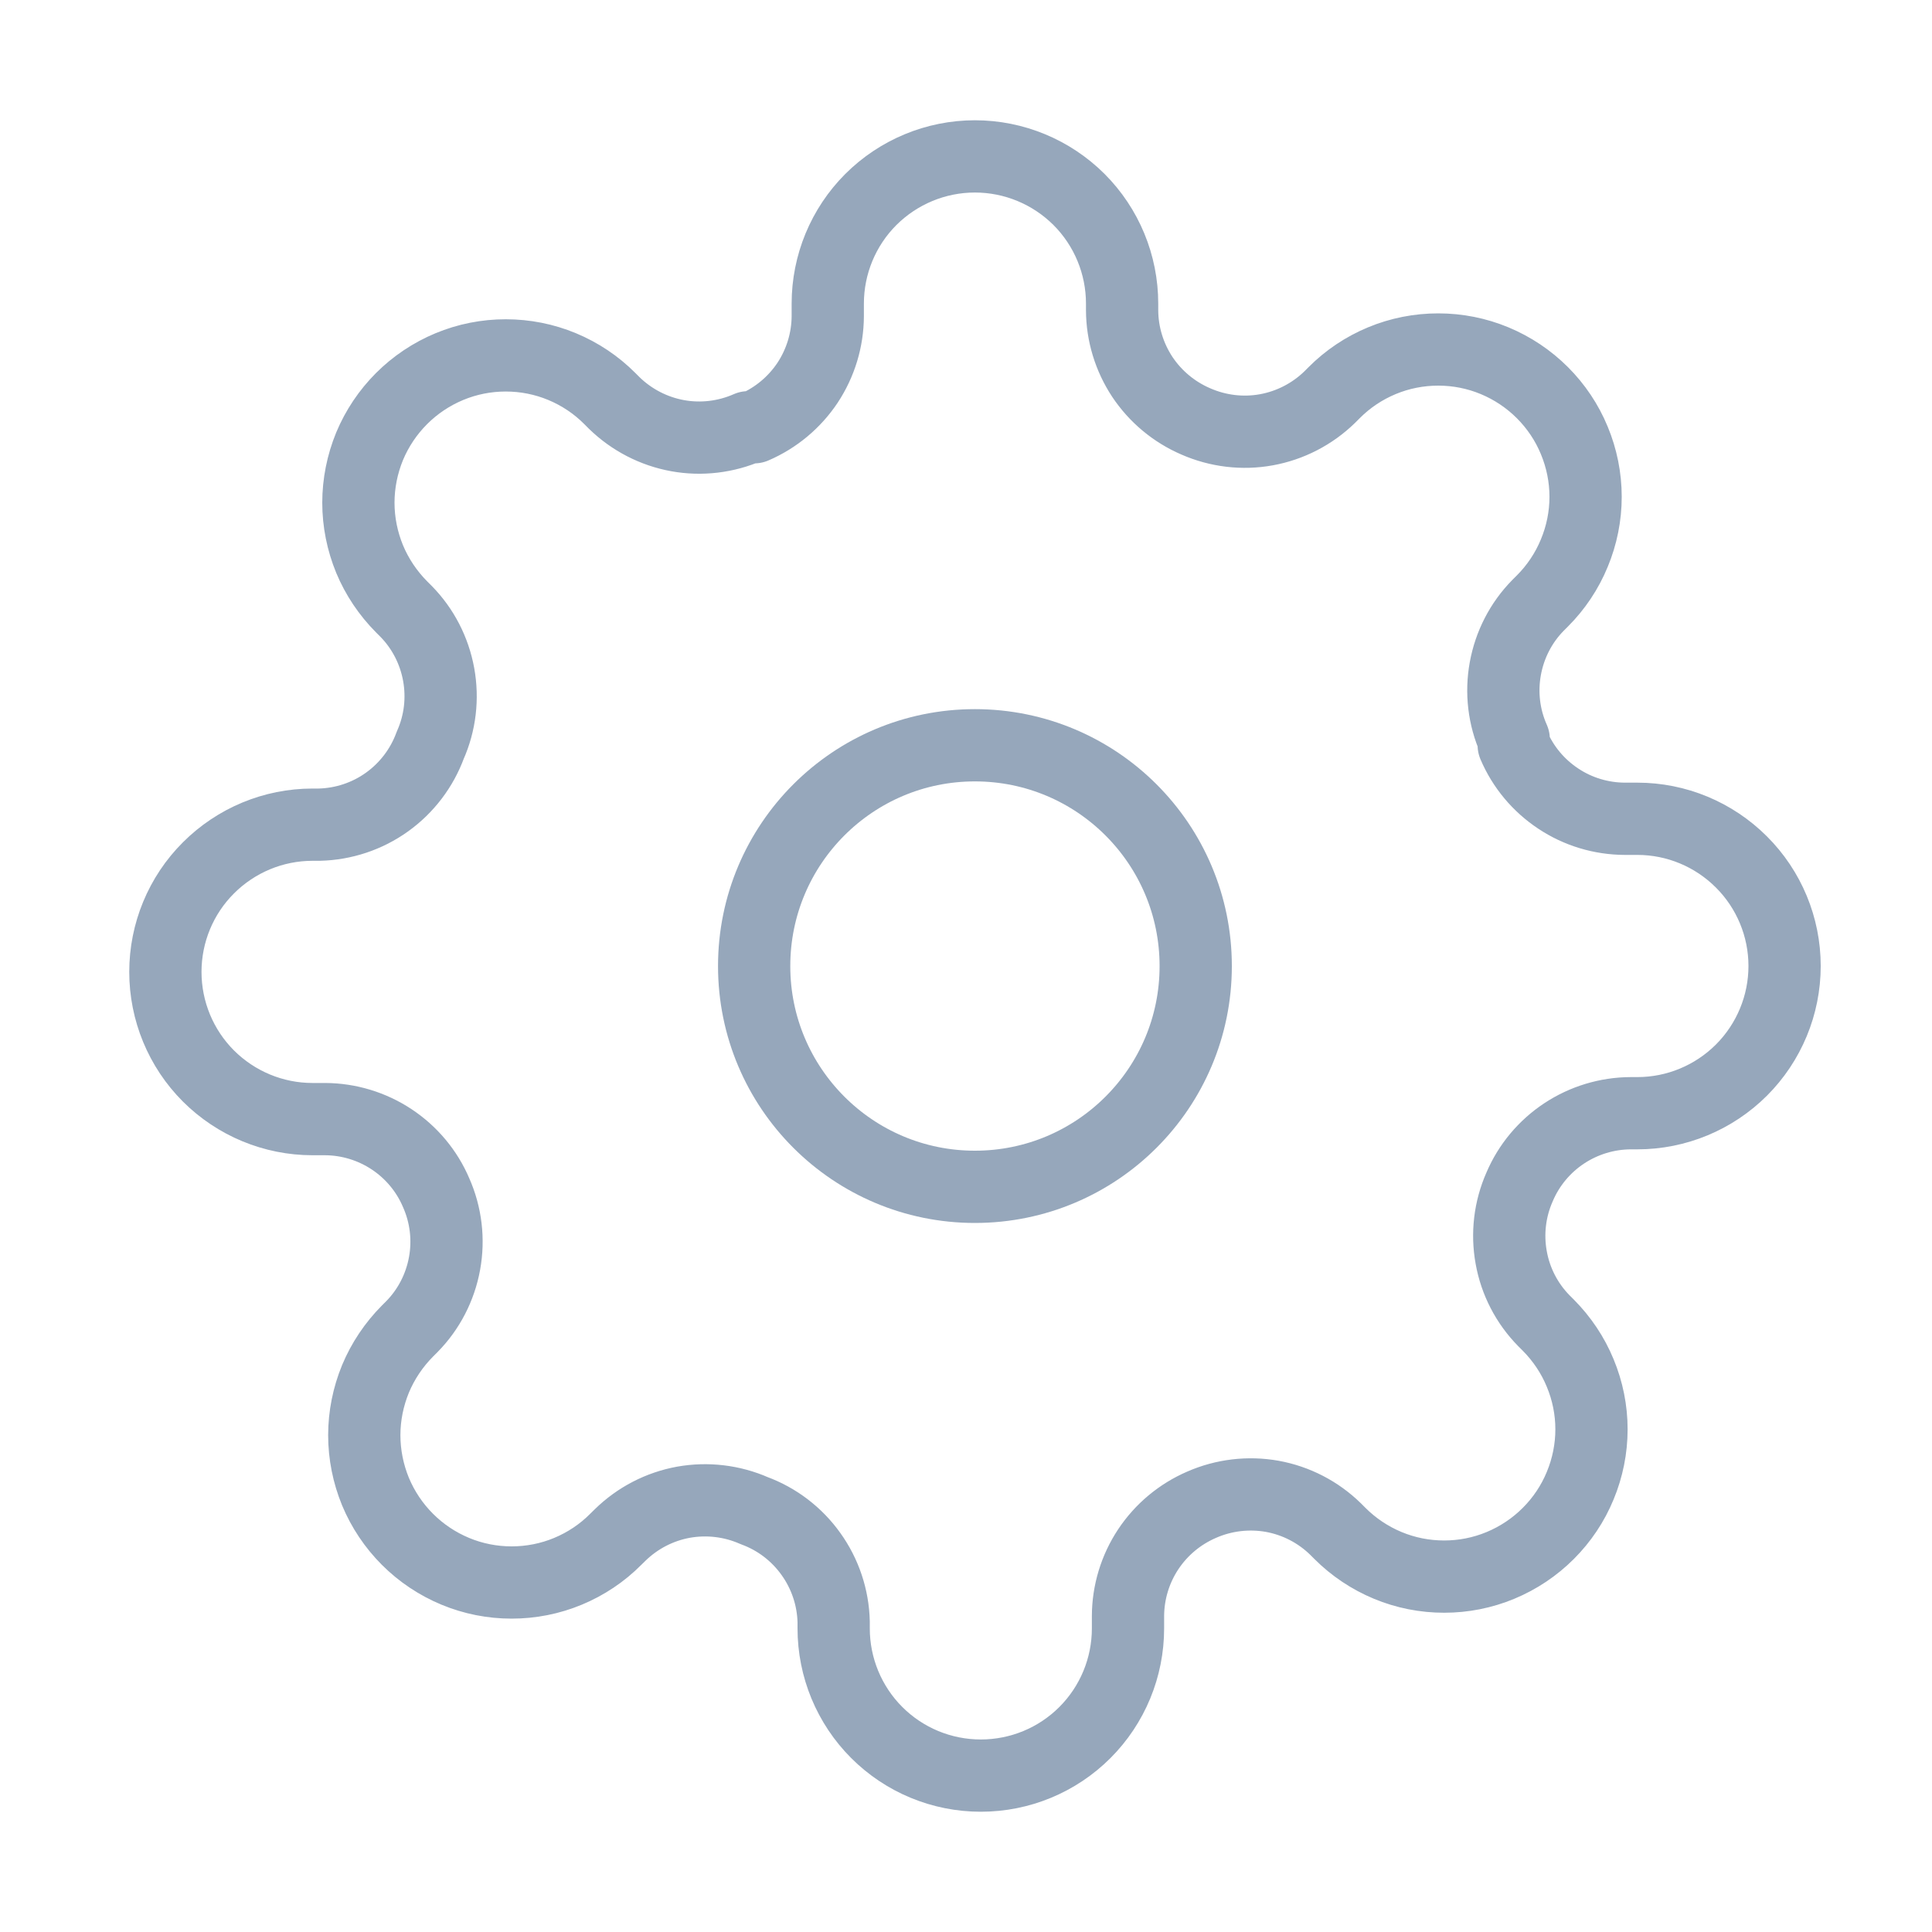
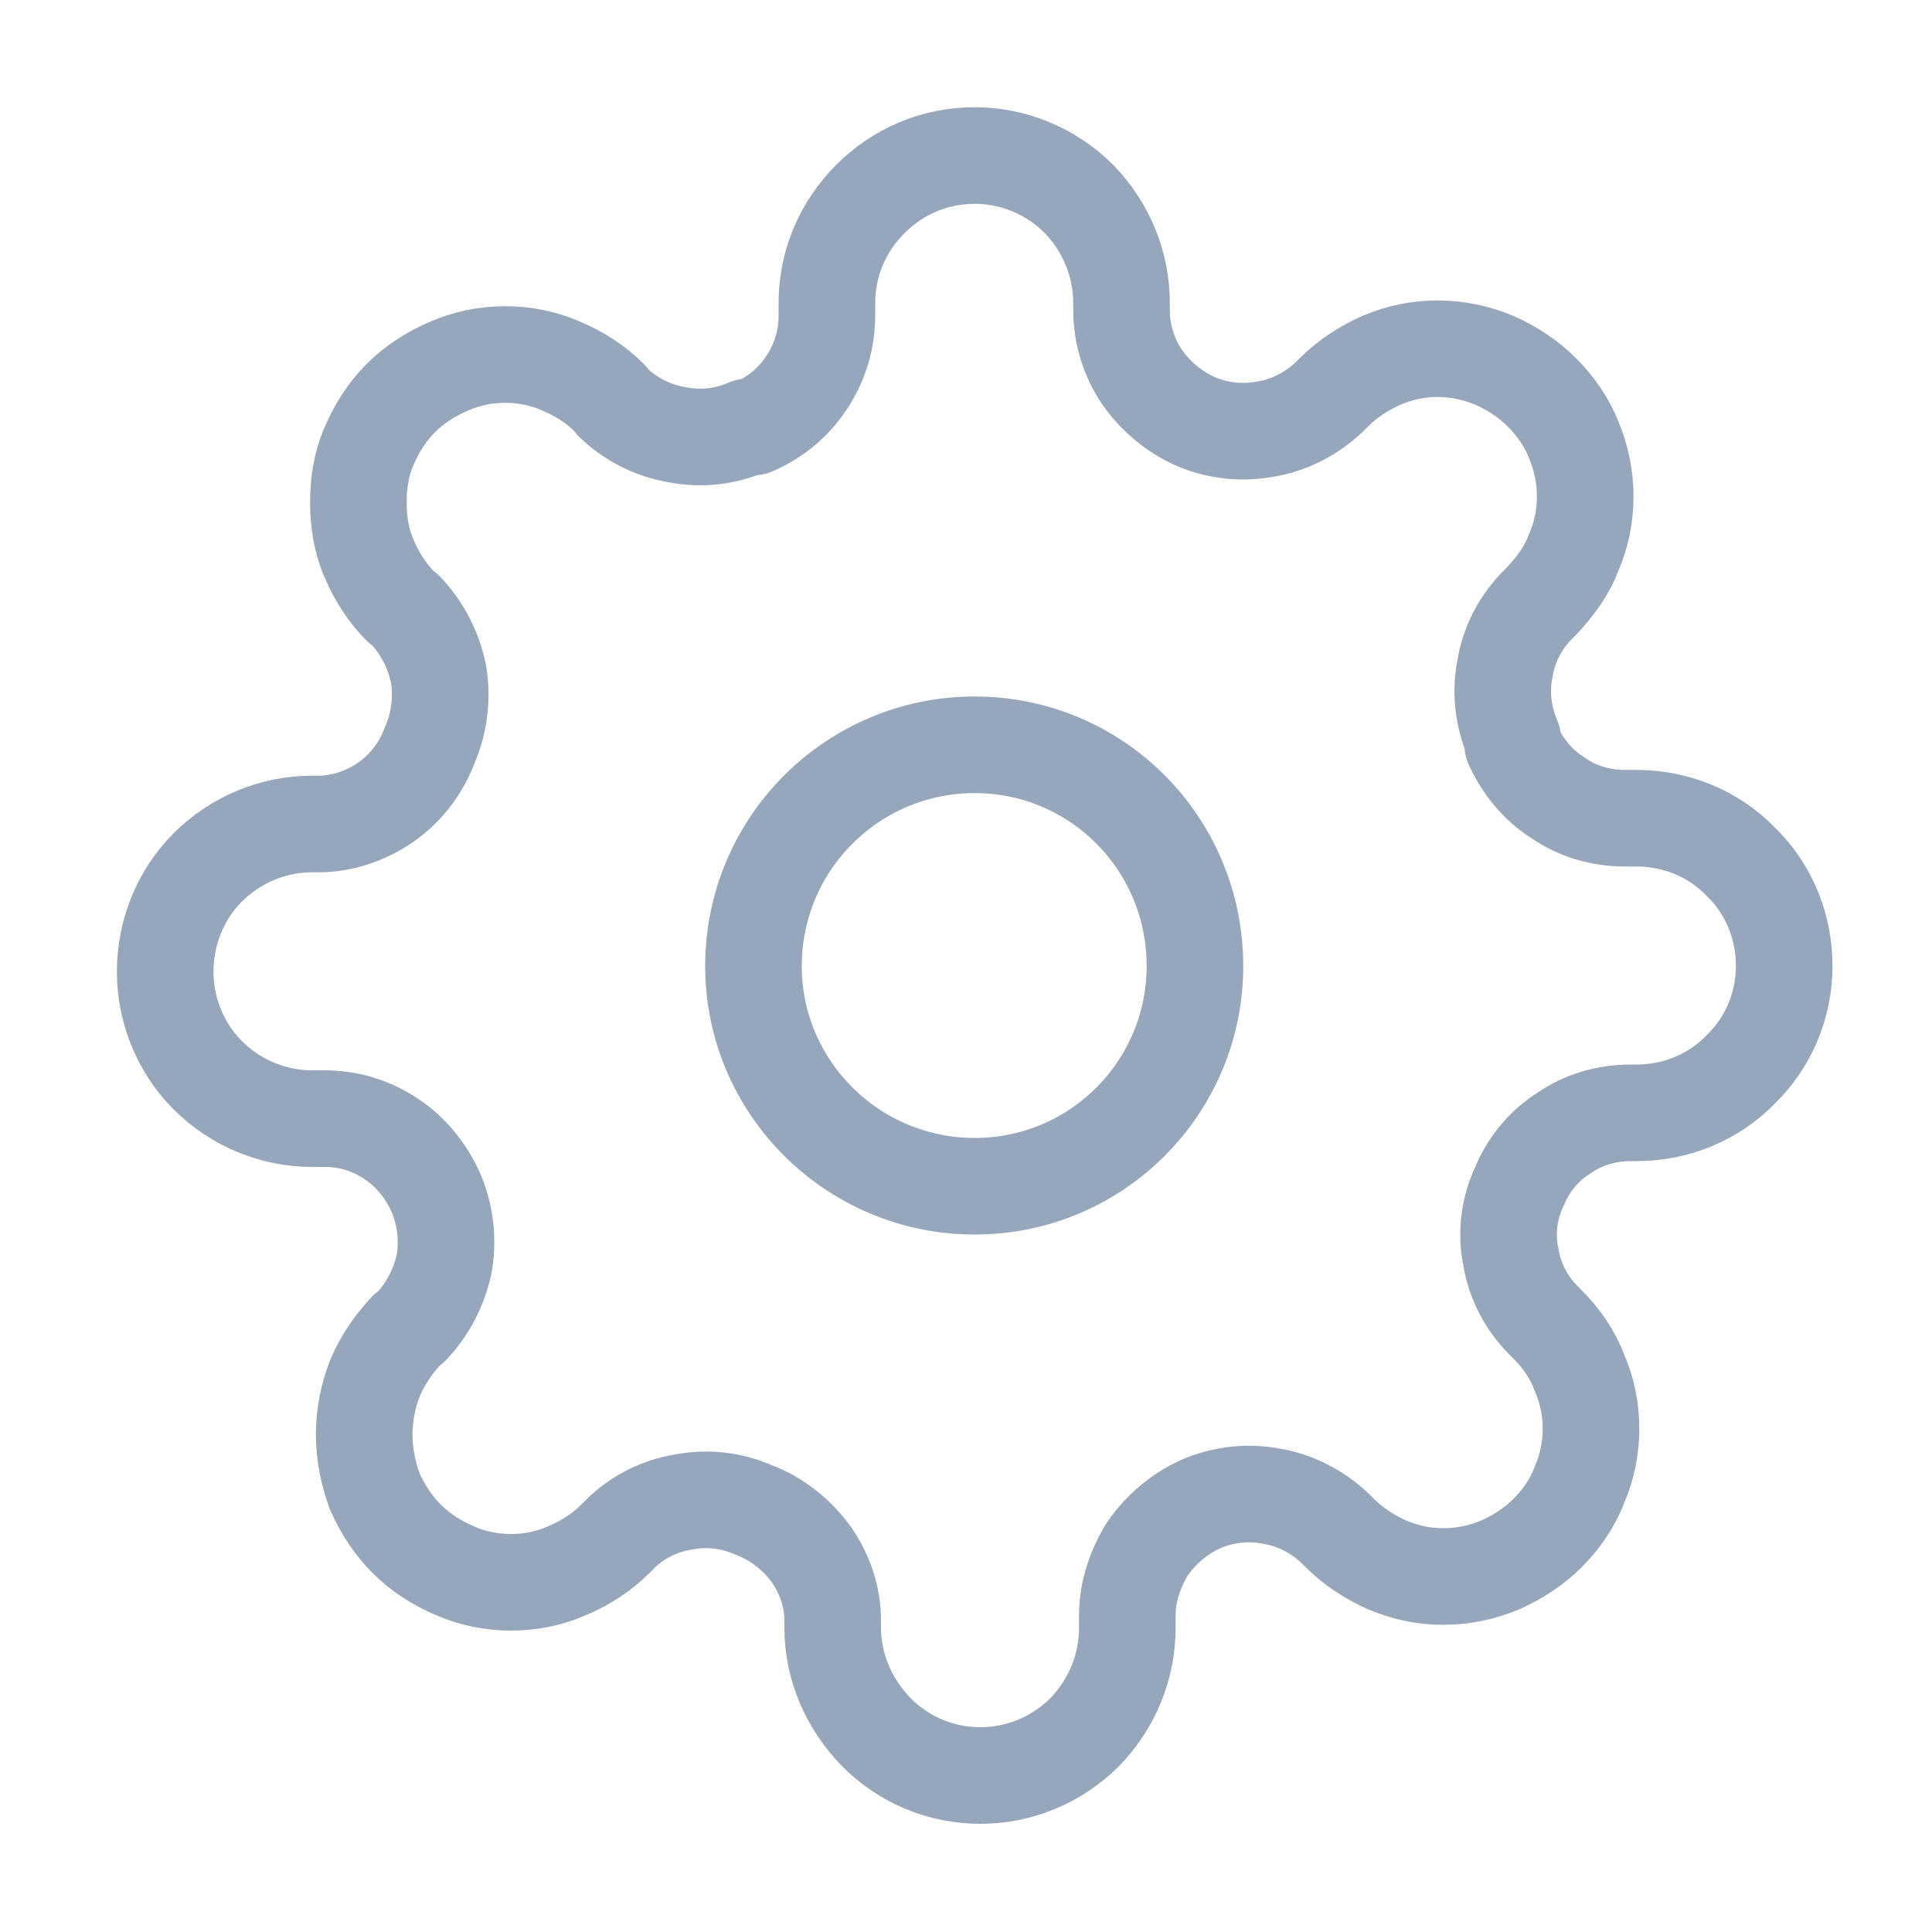
<svg xmlns="http://www.w3.org/2000/svg" width="20" height="20" viewBox="0 0 20 20" fill="none">
-   <path d="M10.092 12.286C11.355 12.286 12.378 11.263 12.378 10.001C12.378 8.738 11.355 7.715 10.092 7.715C8.83 7.715 7.807 8.738 7.807 10.001C7.807 11.263 8.83 12.286 10.092 12.286Z" stroke="#96A7BB" stroke-width="0.748" stroke-linecap="round" stroke-linejoin="round" />
-   <path d="M15.731 12.286C15.629 12.516 15.599 12.771 15.644 13.018C15.688 13.265 15.806 13.493 15.982 13.672L16.028 13.718C16.169 13.86 16.282 14.028 16.358 14.213C16.435 14.398 16.475 14.596 16.475 14.796C16.475 14.996 16.435 15.195 16.358 15.38C16.282 15.565 16.169 15.733 16.028 15.874C15.886 16.016 15.718 16.128 15.533 16.205C15.348 16.282 15.15 16.321 14.95 16.321C14.749 16.321 14.551 16.282 14.366 16.205C14.181 16.128 14.013 16.016 13.871 15.874L13.826 15.829C13.646 15.653 13.418 15.535 13.171 15.49C12.924 15.446 12.669 15.476 12.439 15.577C12.214 15.674 12.022 15.834 11.886 16.039C11.751 16.243 11.678 16.483 11.677 16.728V16.857C11.677 17.261 11.517 17.649 11.231 17.935C10.945 18.221 10.558 18.381 10.153 18.381C9.749 18.381 9.362 18.221 9.076 17.935C8.79 17.649 8.63 17.261 8.63 16.857V16.789C8.624 16.537 8.542 16.292 8.395 16.087C8.249 15.882 8.044 15.725 7.807 15.638C7.577 15.537 7.322 15.507 7.075 15.551C6.828 15.596 6.6 15.714 6.42 15.89L6.374 15.935C6.233 16.077 6.065 16.189 5.88 16.266C5.695 16.343 5.497 16.382 5.296 16.382C5.096 16.382 4.898 16.343 4.713 16.266C4.528 16.189 4.36 16.077 4.218 15.935C4.077 15.794 3.964 15.626 3.887 15.441C3.811 15.256 3.771 15.057 3.771 14.857C3.771 14.657 3.811 14.459 3.887 14.274C3.964 14.089 4.077 13.921 4.218 13.779L4.264 13.733C4.44 13.554 4.557 13.326 4.602 13.079C4.647 12.832 4.617 12.577 4.515 12.347C4.419 12.121 4.258 11.929 4.054 11.794C3.85 11.659 3.61 11.586 3.365 11.585H3.235C2.831 11.585 2.444 11.424 2.158 11.139C1.872 10.853 1.712 10.465 1.712 10.061C1.712 9.657 1.872 9.269 2.158 8.984C2.444 8.698 2.831 8.537 3.235 8.537H3.304C3.556 8.531 3.801 8.45 4.006 8.303C4.211 8.156 4.367 7.951 4.454 7.714C4.556 7.485 4.586 7.23 4.541 6.982C4.496 6.735 4.379 6.507 4.203 6.328L4.157 6.282C4.016 6.14 3.903 5.972 3.826 5.787C3.75 5.602 3.71 5.404 3.71 5.204C3.71 5.004 3.75 4.805 3.826 4.62C3.903 4.435 4.016 4.267 4.157 4.126C4.299 3.984 4.467 3.872 4.652 3.795C4.837 3.718 5.035 3.679 5.235 3.679C5.436 3.679 5.634 3.718 5.819 3.795C6.004 3.872 6.172 3.984 6.313 4.126L6.359 4.172C6.539 4.347 6.767 4.465 7.014 4.51C7.261 4.555 7.516 4.524 7.746 4.423H7.807C8.032 4.326 8.224 4.166 8.36 3.962C8.495 3.757 8.568 3.518 8.569 3.272V3.143C8.569 2.739 8.729 2.351 9.015 2.065C9.301 1.78 9.688 1.619 10.092 1.619C10.497 1.619 10.884 1.78 11.17 2.065C11.456 2.351 11.616 2.739 11.616 3.143V3.212C11.617 3.457 11.69 3.696 11.825 3.901C11.961 4.105 12.153 4.265 12.378 4.362C12.608 4.463 12.863 4.494 13.11 4.449C13.357 4.404 13.585 4.286 13.765 4.111L13.811 4.065C13.952 3.923 14.12 3.811 14.305 3.734C14.49 3.657 14.688 3.618 14.889 3.618C15.089 3.618 15.287 3.657 15.472 3.734C15.657 3.811 15.825 3.923 15.967 4.065C16.108 4.206 16.221 4.374 16.297 4.559C16.374 4.744 16.414 4.943 16.414 5.143C16.414 5.343 16.374 5.541 16.297 5.726C16.221 5.911 16.108 6.08 15.967 6.221L15.921 6.267C15.745 6.446 15.628 6.674 15.583 6.922C15.538 7.169 15.568 7.424 15.67 7.653V7.714C15.766 7.94 15.927 8.132 16.131 8.267C16.335 8.403 16.575 8.475 16.82 8.476H16.95C17.354 8.476 17.741 8.637 18.027 8.923C18.313 9.208 18.474 9.596 18.474 10C18.474 10.404 18.313 10.792 18.027 11.078C17.741 11.363 17.354 11.524 16.95 11.524H16.881C16.636 11.525 16.396 11.598 16.192 11.733C15.988 11.868 15.827 12.06 15.731 12.286V12.286Z" stroke="#96A7BB" stroke-width="0.748" stroke-linecap="round" stroke-linejoin="round" />
+   <path d="M10.09 12.28C11.35 12.28 12.37 11.26 12.37 10.00C12.37 8.73 11.35 7.71 10.09 7.71C8.83 7.71 7.80 8.73 7.80 10.00C7.80 11.26 8.83 12.28 10.09 12.28Z" stroke="#96A7BB" stroke-width="1" stroke-linecap="round" stroke-linejoin="round" />
+   <path d="M15.73 12.28C15.62 12.51 15.59 12.77 15.64 13.01C15.68 13.26 15.80 13.49 15.98 13.67L16.02 13.71C16.16 13.85 16.28 14.02 16.35 14.21C16.43 14.39 16.47 14.59 16.47 14.79C16.47 14.99 16.43 15.19 16.35 15.37C16.28 15.56 16.16 15.73 16.02 15.87C15.88 16.01 15.71 16.12 15.53 16.20C15.34 16.28 15.14 16.32 14.94 16.32C14.74 16.32 14.55 16.28 14.36 16.20C14.18 16.12 14.01 16.01 13.87 15.87L13.82 15.82C13.64 15.65 13.41 15.53 13.17 15.49C12.92 15.44 12.66 15.47 12.43 15.57C12.21 15.67 12.02 15.83 11.88 16.03C11.75 16.24 11.67 16.48 11.67 16.72V16.85C11.67 17.26 11.51 17.64 11.23 17.93C10.94 18.22 10.55 18.38 10.15 18.38C9.74 18.38 9.36 18.22 9.07 17.93C8.79 17.64 8.62 17.26 8.62 16.85V16.78C8.62 16.53 8.54 16.29 8.39 16.08C8.24 15.88 8.04 15.72 7.80 15.63C7.57 15.53 7.32 15.50 7.07 15.55C6.82 15.59 6.59 15.71 6.42 15.88L6.37 15.93C6.23 16.07 6.06 16.18 5.87 16.26C5.69 16.34 5.49 16.38 5.29 16.38C5.09 16.38 4.89 16.34 4.71 16.26C4.52 16.18 4.35 16.07 4.21 15.93C4.07 15.79 3.96 15.62 3.88 15.44C3.81 15.25 3.77 15.05 3.77 14.85C3.77 14.65 3.81 14.45 3.88 14.27C3.96 14.08 4.07 13.92 4.21 13.77L4.26 13.73C4.43 13.55 4.55 13.32 4.60 13.07C4.64 12.83 4.61 12.57 4.51 12.34C4.41 12.12 4.25 11.92 4.05 11.79C3.84 11.65 3.61 11.58 3.36 11.58H3.23C2.83 11.58 2.44 11.42 2.15 11.13C1.87 10.85 1.71 10.46 1.71 10.06C1.71 9.65 1.87 9.26 2.15 8.98C2.44 8.69 2.83 8.53 3.23 8.53H3.30C3.55 8.53 3.80 8.44 4.00 8.30C4.21 8.15 4.36 7.95 4.45 7.71C4.55 7.48 4.58 7.22 4.54 6.98C4.49 6.73 4.37 6.50 4.20 6.32L4.15 6.28C4.01 6.14 3.90 5.97 3.82 5.78C3.74 5.60 3.71 5.40 3.71 5.20C3.71 5.00 3.74 4.80 3.82 4.62C3.90 4.43 4.01 4.26 4.15 4.12C4.29 3.98 4.46 3.87 4.65 3.79C4.83 3.71 5.03 3.67 5.23 3.67C5.43 3.67 5.63 3.71 5.81 3.79C6.00 3.87 6.17 3.98 6.31 4.12L6.35 4.17C6.53 4.34 6.76 4.46 7.01 4.50C7.26 4.55 7.51 4.52 7.74 4.42H7.80C8.03 4.32 8.22 4.16 8.35 3.96C8.49 3.75 8.56 3.51 8.56 3.27V3.14C8.56 2.73 8.72 2.35 9.01 2.06C9.30 1.77 9.68 1.61 10.09 1.61C10.49 1.61 10.88 1.77 11.17 2.06C11.45 2.35 11.61 2.73 11.61 3.14V3.21C11.61 3.45 11.68 3.69 11.82 3.90C11.96 4.10 12.15 4.26 12.37 4.36C12.60 4.46 12.86 4.49 13.11 4.44C13.35 4.40 13.58 4.28 13.76 4.11L13.81 4.06C13.95 3.92 14.12 3.81 14.30 3.73C14.49 3.65 14.68 3.61 14.88 3.61C15.08 3.61 15.28 3.65 15.47 3.73C15.65 3.81 15.82 3.92 15.96 4.06C16.10 4.20 16.22 4.37 16.29 4.55C16.37 4.74 16.41 4.94 16.41 5.14C16.41 5.34 16.37 5.54 16.29 5.72C16.22 5.91 16.10 6.07 15.96 6.22L15.92 6.26C15.74 6.44 15.62 6.67 15.58 6.92C15.53 7.16 15.56 7.42 15.66 7.65V7.71C15.76 7.93 15.92 8.13 16.13 8.26C16.33 8.40 16.57 8.47 16.82 8.47H16.94C17.35 8.47 17.74 8.63 18.02 8.92C18.31 9.20 18.47 9.59 18.47 10.00C18.47 10.40 18.31 10.79 18.02 11.07C17.74 11.36 17.35 11.52 16.94 11.52H16.88C16.63 11.52 16.39 11.59 16.19 11.73C15.98 11.86 15.82 12.06 15.73 12.28V12.28Z" stroke="#96A7BB" stroke-width="1" stroke-linecap="round" stroke-linejoin="round" />
</svg>
